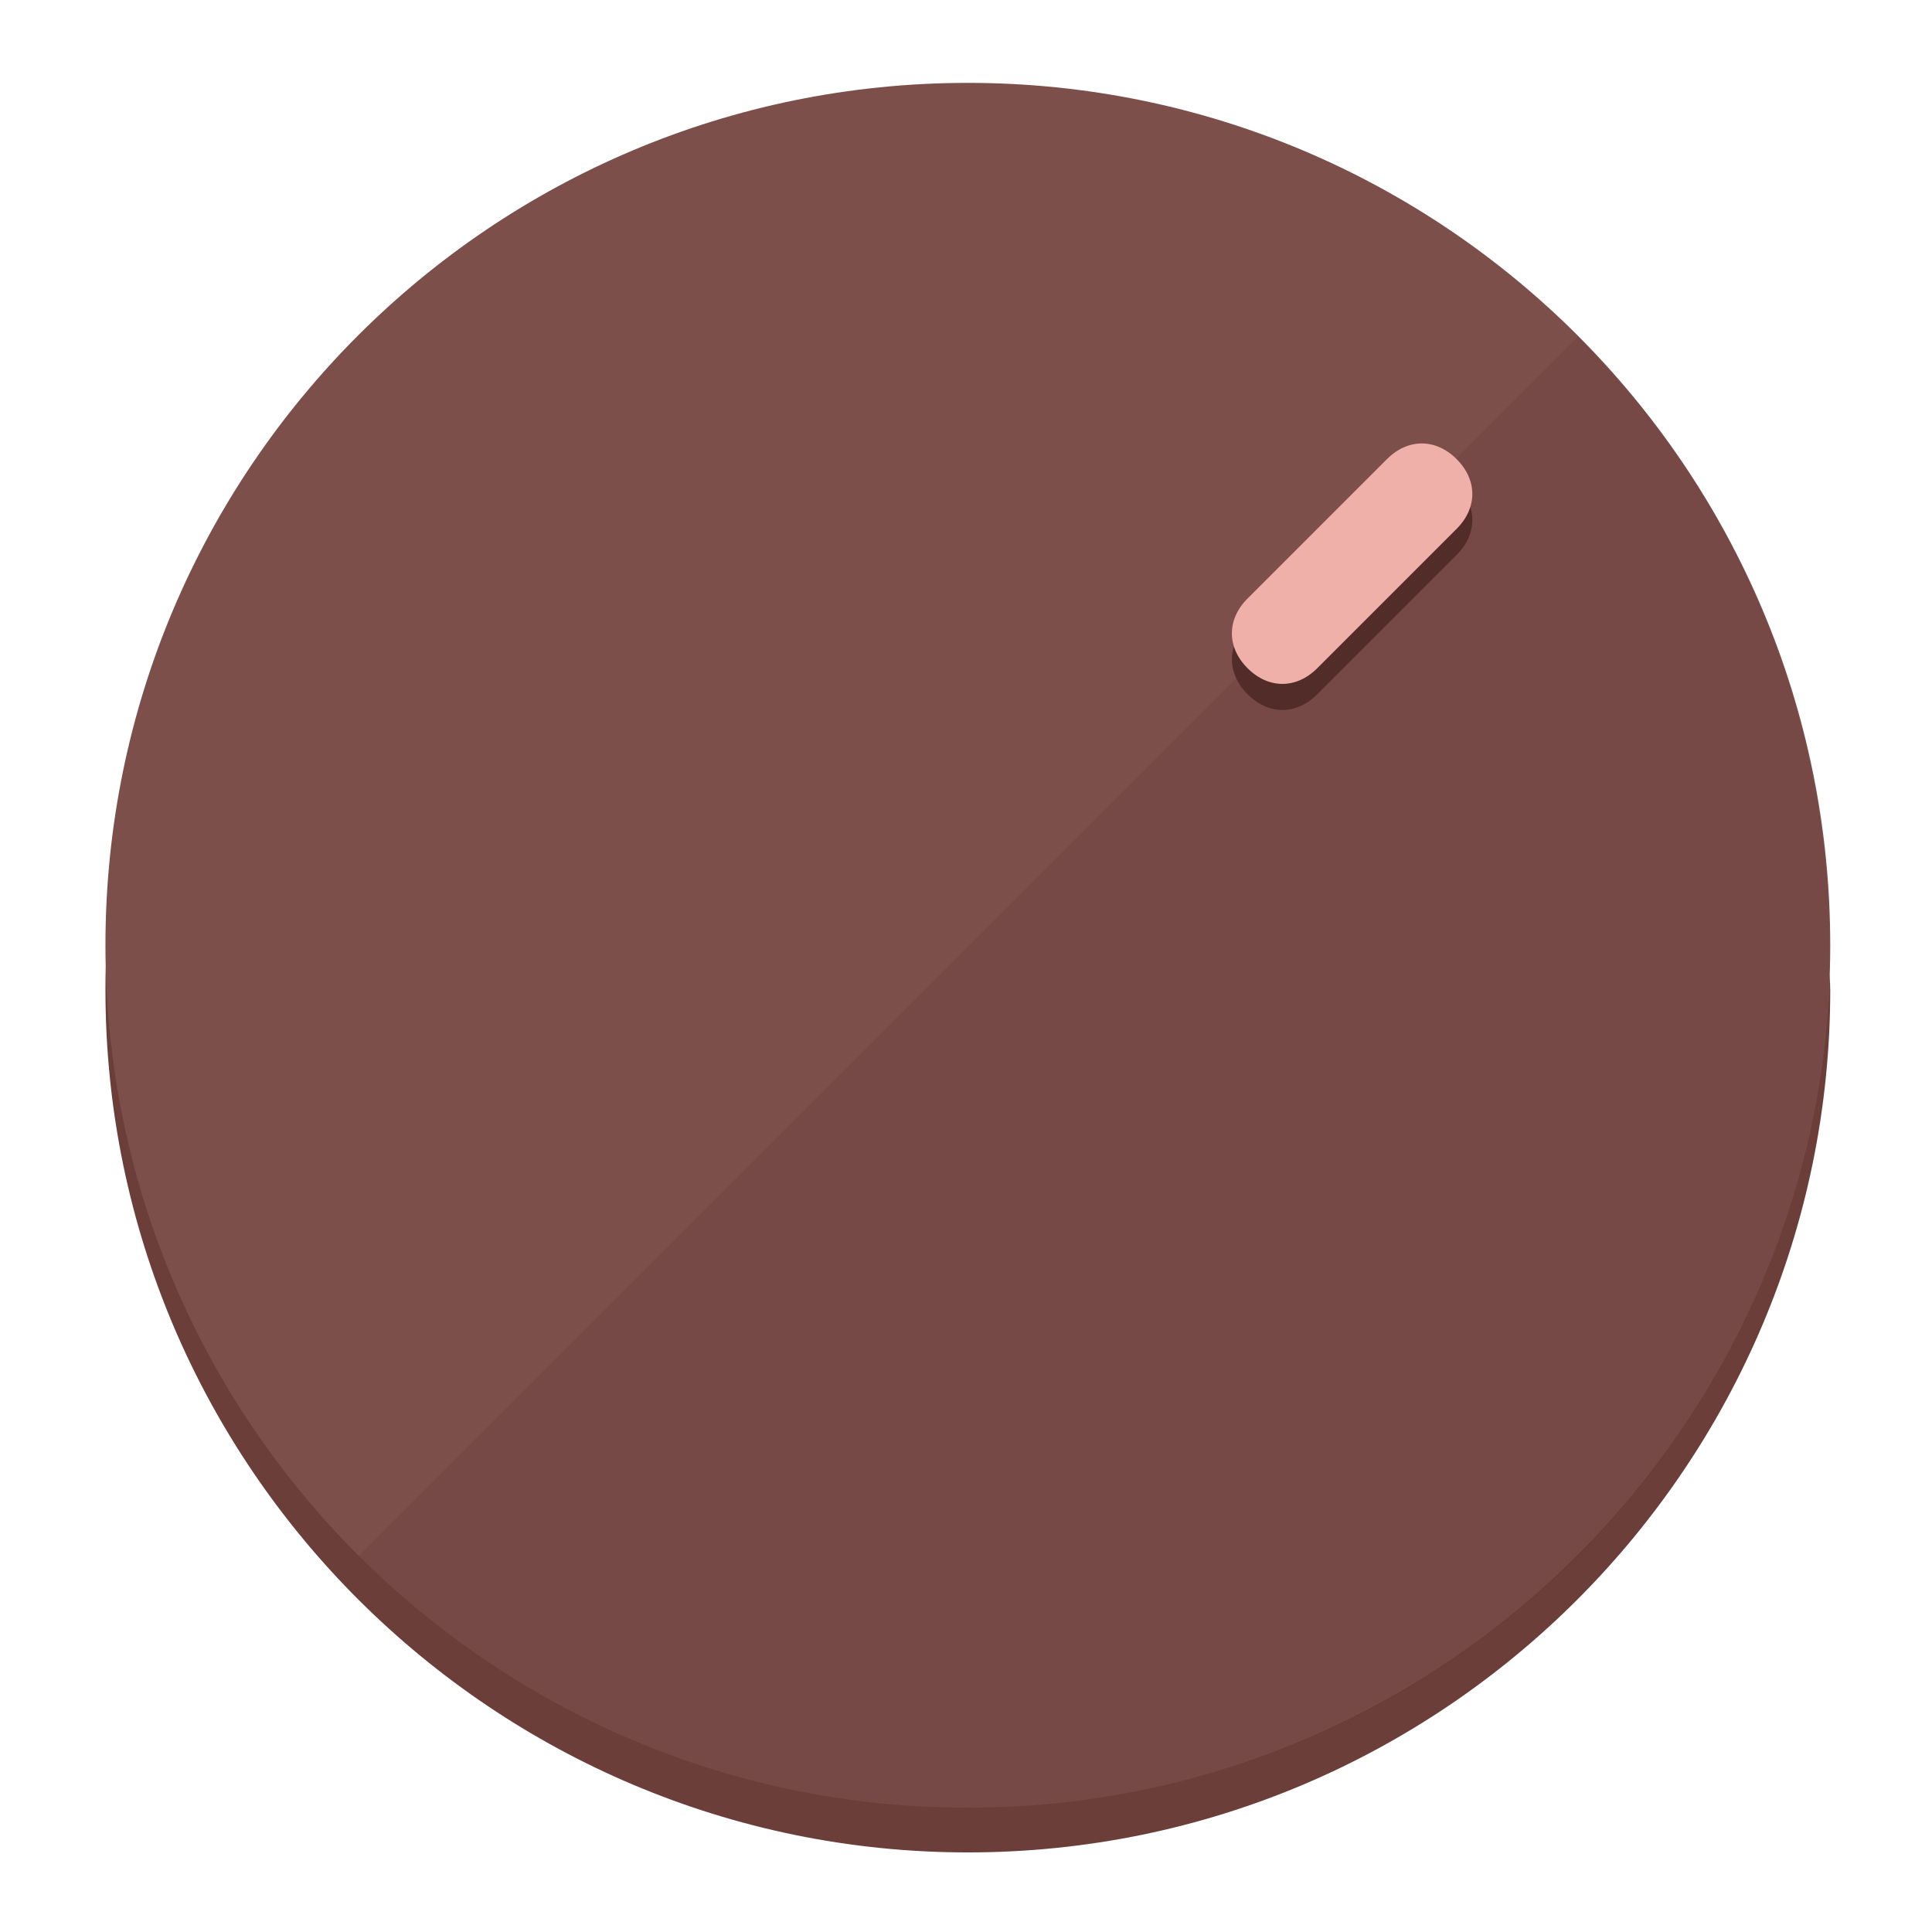
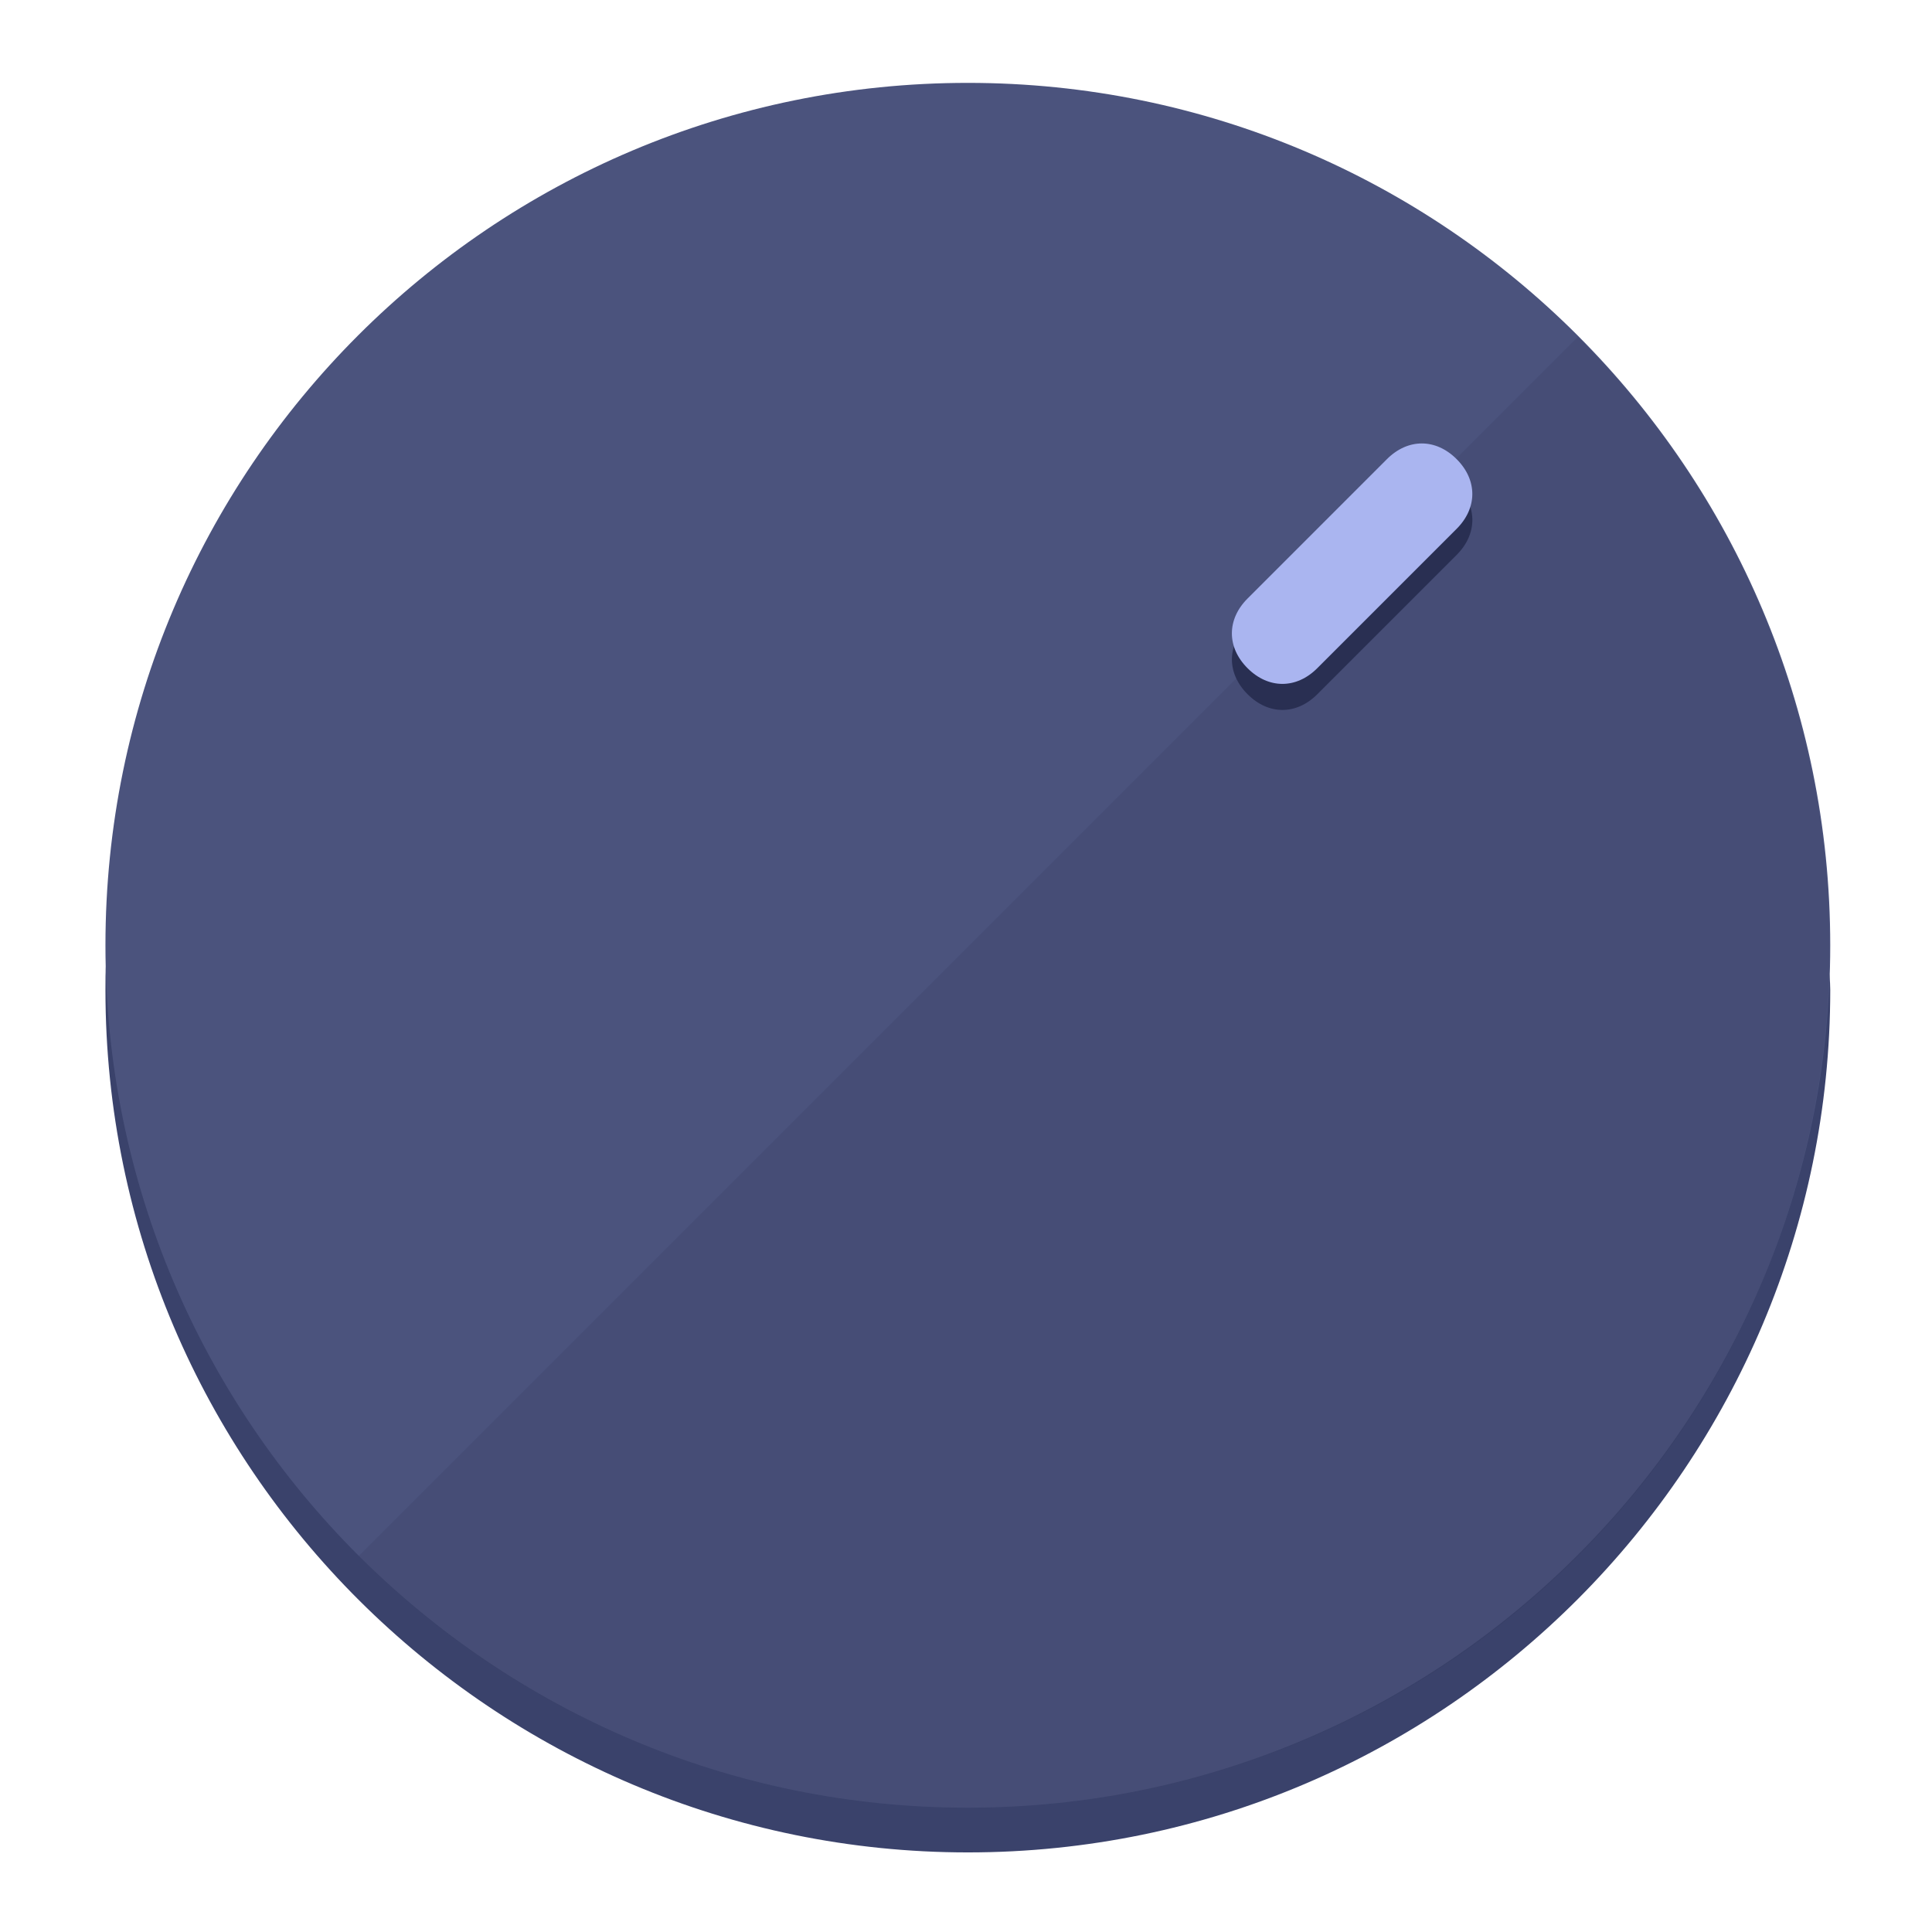
<svg xmlns="http://www.w3.org/2000/svg" height="120px" width="120px" version="1.1" id="Layer_1" viewBox="0 0 496.8 496.8" xml:space="preserve">
  <defs id="defs23" />
  <g id="g3158">
-     <path style="display:inline;fill:#6B3E3A;fill-opacity:1;stroke-width:1.584" d="m 248.875,445.92 c 116.582,0 212.89,-91.238 220.493,-205.286 0,5.069 1.267,8.87 1.267,13.939 0,121.651 -98.842,221.76 -221.76,221.76 -121.651,0 -221.76,-98.842 -221.76,-221.76 0,-5.069 0,-8.87 1.267,-13.939 7.603,114.048 103.91,205.286 220.493,205.286 z" id="path8" />
-     <circle style="display:inline;fill:#7D4F4B;fill-opacity:1;stroke-width:1.584" cx="248.875" cy="243.071" r="221.76" id="circle12" />
-     <path style="display:inline;fill:#522C29;fill-opacity:0.154;stroke-width:1.587" d="m 405.744,86.606 c 86.308,86.308 86.308,227.193 0,313.5 -86.308,86.308 -227.193,86.308 -313.5,0" id="path14" />
+     <path style="display:inline;fill:#3A426B;fill-opacity:1;stroke-width:1.584" d="m 248.875,445.92 c 116.582,0 212.89,-91.238 220.493,-205.286 0,5.069 1.267,8.87 1.267,13.939 0,121.651 -98.842,221.76 -221.76,221.76 -121.651,0 -221.76,-98.842 -221.76,-221.76 0,-5.069 0,-8.87 1.267,-13.939 7.603,114.048 103.91,205.286 220.493,205.286 z" id="path8" />
+     <circle style="display:inline;fill:#4B537D;fill-opacity:1;stroke-width:1.584" cx="248.875" cy="243.071" r="221.76" id="circle12" />
+     <path style="display:inline;fill:#292F52;fill-opacity:0.154;stroke-width:1.587" d="m 405.744,86.606 c 86.308,86.308 86.308,227.193 0,313.5 -86.308,86.308 -227.193,86.308 -313.5,0" id="path14" />
  </g>
  <g id="g3198">
    <circle style="display:none;fill:#000000;fill-opacity:0;stroke-width:1.584" cx="347.932" cy="-3.454" r="221.76" id="circle12-3" transform="rotate(45)" />
-     <path style="display:inline;fill:#522C29;fill-opacity:1;stroke-width:1.584" d="m 338.732,178.525 c -5.376,5.376 -12.545,5.376 -17.921,-3e-5 v 0 c -5.376,-5.376 -5.376,-12.545 -1e-5,-17.921 l 35.842,-35.842 c 5.376,-5.376 12.545,-5.376 17.921,2e-5 v 0 c 5.376,5.376 5.376,12.545 0,17.921 z" id="path3789" />
-     <path style="display:inline;fill:#F0B0AA;stroke-width:1.584" d="m 338.722,171.826 c -5.376,5.376 -12.545,5.376 -17.921,-2e-5 v 0 c -5.376,-5.376 -5.376,-12.545 0,-17.921 l 35.842,-35.842 c 5.376,-5.376 12.545,-5.376 17.921,-10e-6 v 0 c 5.376,5.376 5.376,12.545 0,17.921 z" id="path915" />
+     <path style="display:inline;fill:#292F52;fill-opacity:1;stroke-width:1.584" d="m 338.732,178.525 c -5.376,5.376 -12.545,5.376 -17.921,-3e-5 v 0 c -5.376,-5.376 -5.376,-12.545 -1e-5,-17.921 l 35.842,-35.842 c 5.376,-5.376 12.545,-5.376 17.921,2e-5 v 0 c 5.376,5.376 5.376,12.545 0,17.921 z" id="path3789" />
+     <path style="display:inline;fill:#AAB5F0;stroke-width:1.584" d="m 338.722,171.826 c -5.376,5.376 -12.545,5.376 -17.921,-2e-5 v 0 c -5.376,-5.376 -5.376,-12.545 0,-17.921 l 35.842,-35.842 c 5.376,-5.376 12.545,-5.376 17.921,-10e-6 v 0 c 5.376,5.376 5.376,12.545 0,17.921 z" id="path915" />
  </g>
</svg>
